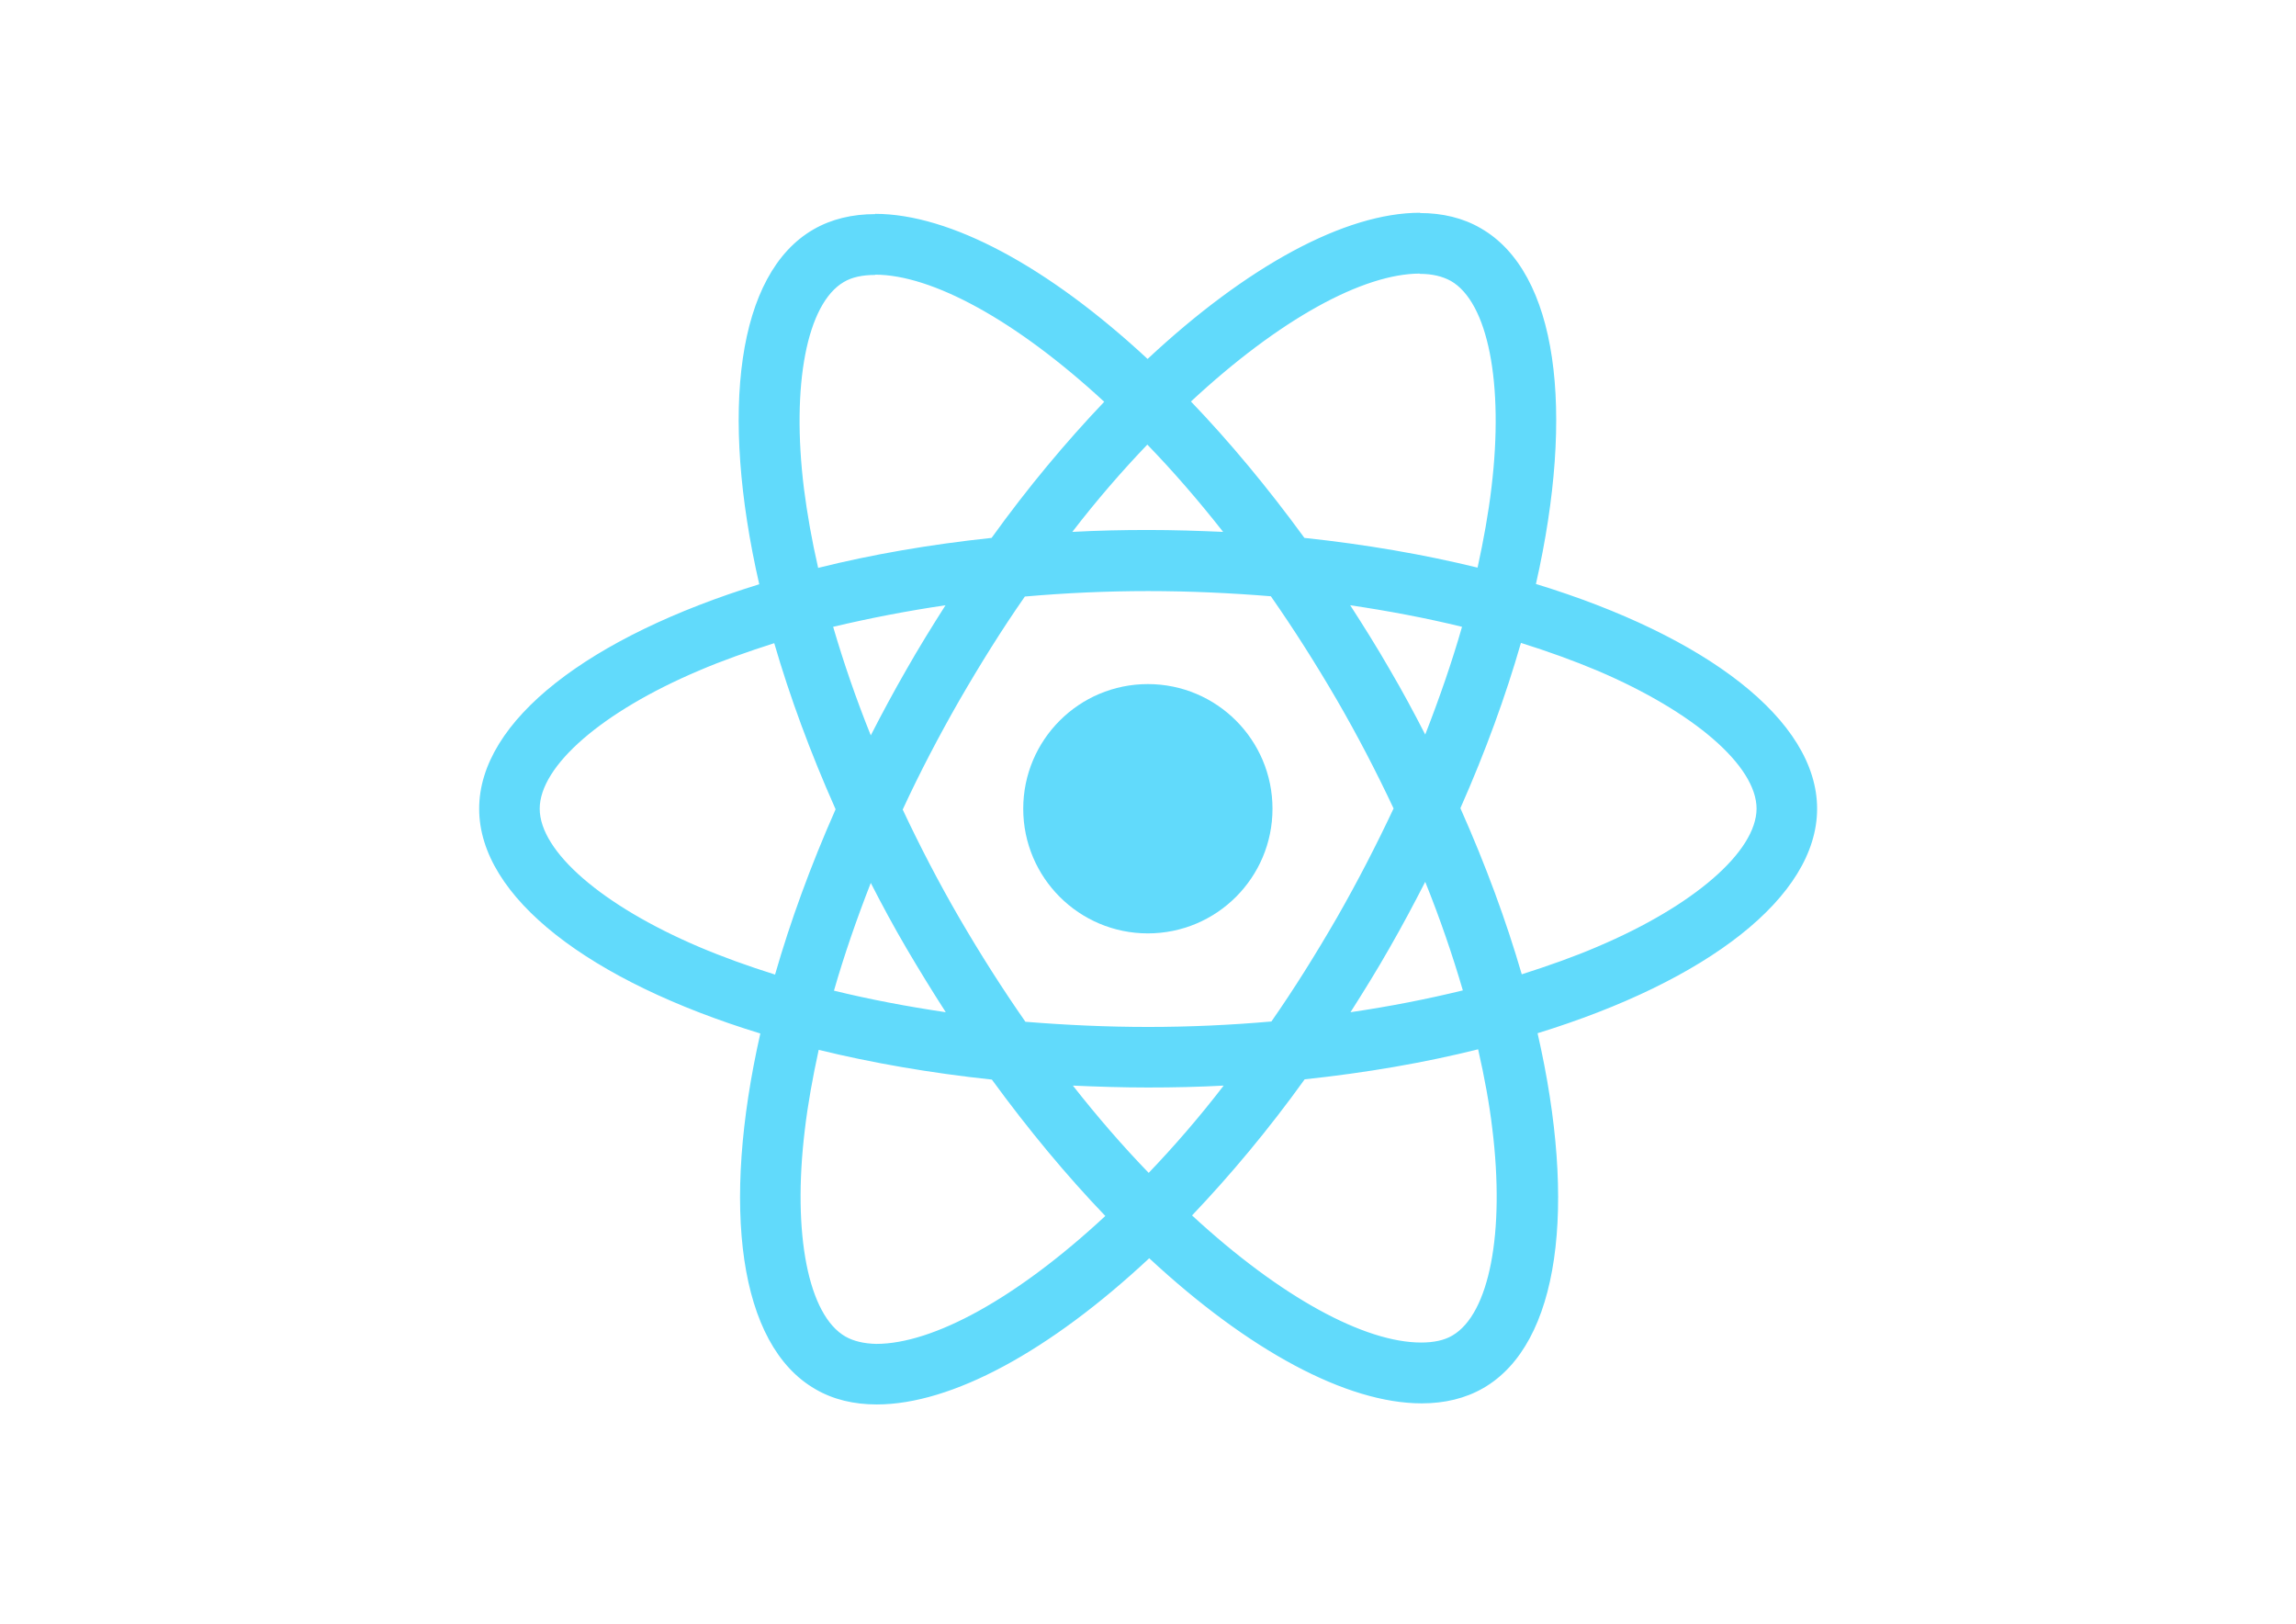
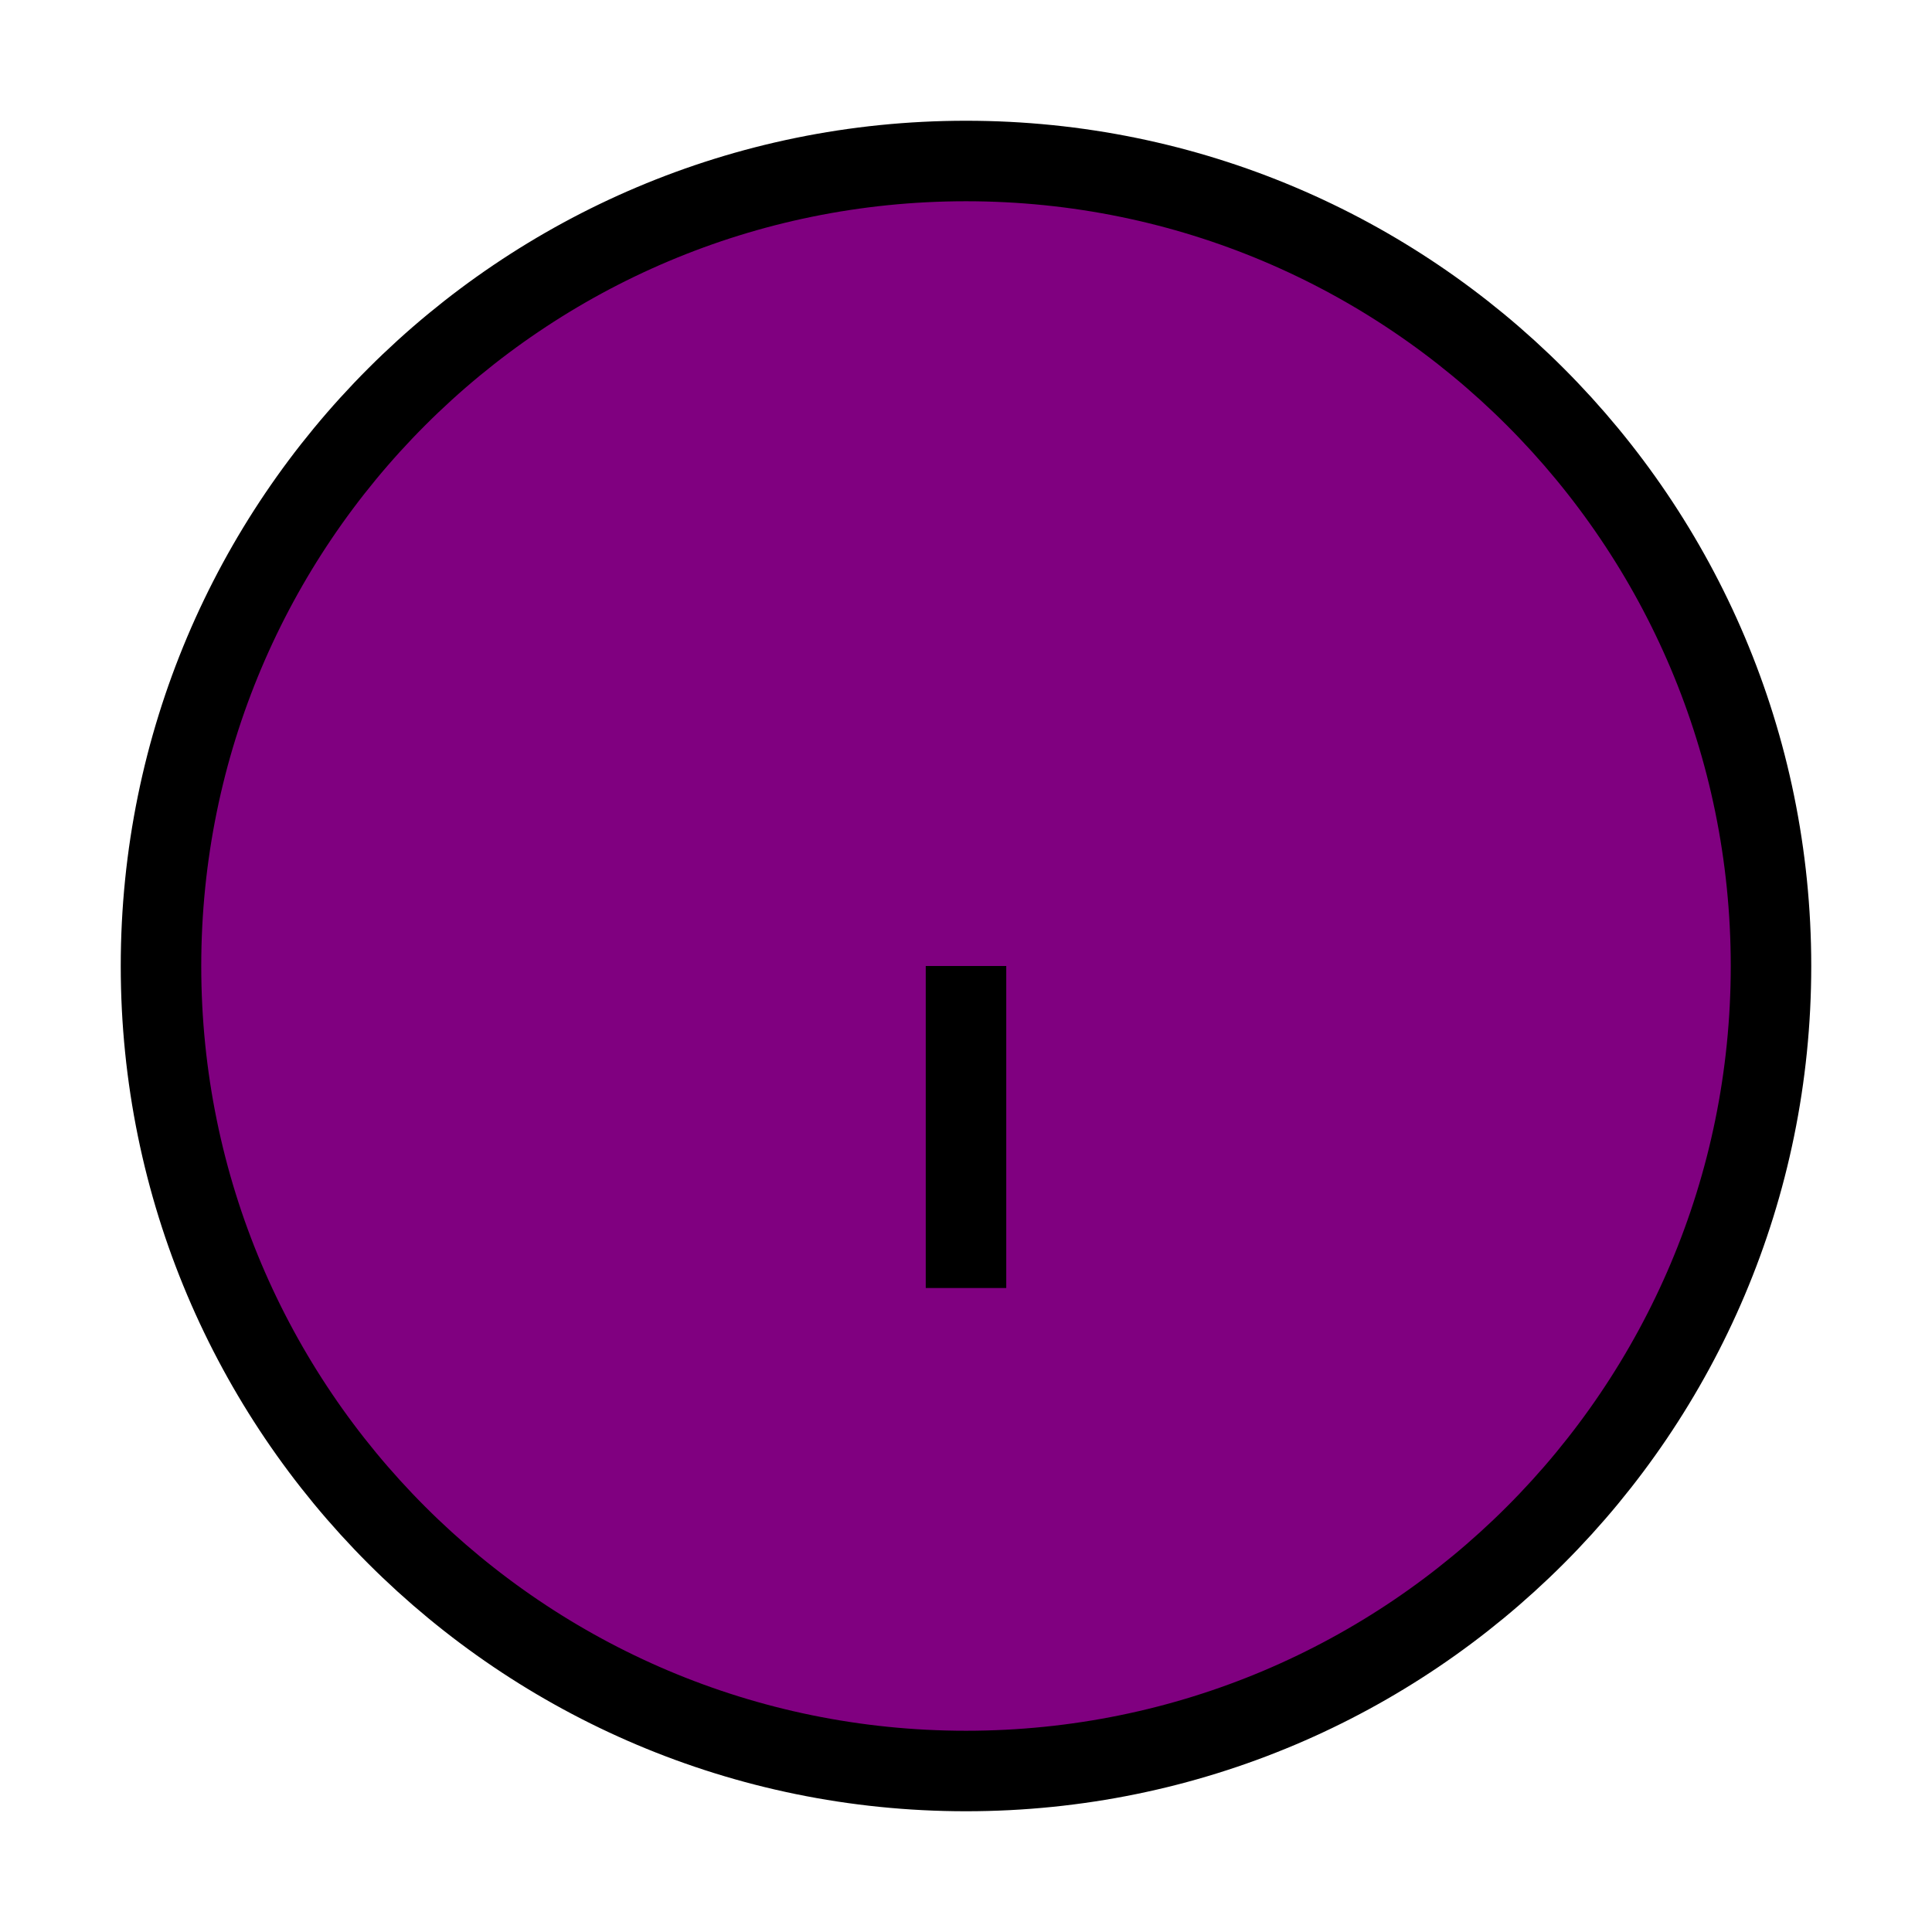
- <svg xmlns="http://www.w3.org/2000/svg" viewBox="0 0 841.9 595.3">
-   <g fill="#61DAFB">
-     <path d="M666.3 296.5c0-32.5-40.7-63.3-103.1-82.4 14.4-63.6 8-114.2-20.2-130.4-6.5-3.8-14.1-5.6-22.4-5.6v22.3c4.6 0 8.3.9 11.4 2.6 13.6 7.8 19.5 37.5 14.9 75.7-1.1 9.4-2.9 19.3-5.1 29.4-19.6-4.8-41-8.5-63.5-10.9-13.5-18.5-27.5-35.3-41.6-50 32.6-30.3 63.2-46.9 84-46.9V78c-27.5 0-63.5 19.6-99.9 53.6-36.4-33.8-72.4-53.2-99.9-53.2v22.3c20.7 0 51.4 16.5 84 46.6-14 14.7-28 31.4-41.3 49.9-22.6 2.4-44 6.1-63.6 11-2.3-10-4-19.7-5.2-29-4.7-38.2 1.1-67.9 14.6-75.8 3-1.8 6.9-2.6 11.5-2.6V78.5c-8.4 0-16 1.8-22.6 5.6-28.1 16.2-34.4 66.7-19.9 130.1-62.2 19.2-102.7 49.9-102.7 82.3 0 32.5 40.7 63.3 103.1 82.4-14.4 63.6-8 114.2 20.2 130.4 6.5 3.8 14.1 5.6 22.5 5.6 27.5 0 63.5-19.6 99.9-53.6 36.4 33.8 72.4 53.2 99.9 53.2 8.4 0 16-1.8 22.6-5.6 28.1-16.2 34.4-66.7 19.9-130.1 62-19.1 102.5-49.9 102.5-82.3zm-130.2-66.7c-3.7 12.9-8.3 26.2-13.5 39.5-4.1-8-8.4-16-13.1-24-4.6-8-9.5-15.8-14.4-23.4 14.2 2.1 27.9 4.7 41 7.9zm-45.8 106.5c-7.8 13.5-15.8 26.3-24.1 38.2-14.9 1.3-30 2-45.2 2-15.1 0-30.2-.7-45-1.9-8.3-11.9-16.4-24.6-24.2-38-7.6-13.1-14.5-26.4-20.8-39.8 6.2-13.4 13.2-26.8 20.7-39.9 7.8-13.5 15.8-26.3 24.1-38.2 14.9-1.3 30-2 45.2-2 15.1 0 30.2.7 45 1.9 8.3 11.9 16.4 24.6 24.2 38 7.6 13.1 14.5 26.4 20.8 39.8-6.3 13.4-13.2 26.8-20.7 39.9zm32.3-13c5.4 13.4 10 26.8 13.8 39.8-13.1 3.2-26.9 5.9-41.2 8 4.9-7.7 9.8-15.6 14.4-23.7 4.6-8 8.9-16.1 13-24.1zM421.2 430c-9.3-9.6-18.6-20.3-27.8-32 9 .4 18.2.7 27.5.7 9.4 0 18.7-.2 27.8-.7-9 11.7-18.3 22.4-27.5 32zm-74.4-58.9c-14.2-2.1-27.9-4.7-41-7.9 3.7-12.9 8.3-26.2 13.5-39.5 4.1 8 8.4 16 13.1 24 4.7 8 9.5 15.8 14.4 23.4zM420.7 163c9.3 9.6 18.6 20.3 27.8 32-9-.4-18.2-.7-27.5-.7-9.4 0-18.7.2-27.8.7 9-11.7 18.3-22.4 27.5-32zm-74 58.9c-4.9 7.7-9.8 15.6-14.4 23.7-4.6 8-8.9 16-13 24-5.4-13.4-10-26.8-13.8-39.8 13.1-3.1 26.9-5.8 41.2-7.9zm-90.5 125.2c-35.4-15.1-58.3-34.9-58.3-50.6 0-15.7 22.9-35.6 58.3-50.6 8.6-3.7 18-7 27.7-10.1 5.7 19.6 13.2 40 22.5 60.9-9.2 20.8-16.6 41.1-22.2 60.6-9.9-3.1-19.3-6.5-28-10.2zM310 490c-13.6-7.8-19.5-37.5-14.9-75.7 1.1-9.4 2.9-19.3 5.1-29.4 19.6 4.8 41 8.5 63.5 10.9 13.5 18.5 27.5 35.3 41.6 50-32.6 30.3-63.2 46.9-84 46.9-4.5-.1-8.3-1-11.3-2.7zm237.2-76.2c4.7 38.2-1.1 67.9-14.6 75.8-3 1.8-6.9 2.6-11.5 2.6-20.7 0-51.4-16.5-84-46.6 14-14.7 28-31.4 41.3-49.9 22.6-2.4 44-6.1 63.6-11 2.3 10.1 4.1 19.8 5.2 29.1zm38.5-66.7c-8.6 3.7-18 7-27.7 10.1-5.7-19.6-13.2-40-22.5-60.9 9.2-20.8 16.6-41.1 22.2-60.6 9.9 3.1 19.3 6.5 28.1 10.2 35.4 15.1 58.3 34.9 58.3 50.6-.1 15.7-23 35.6-58.4 50.6zM320.8 78.4z" />
-     <circle cx="420.9" cy="296.5" r="45.7" />
-     <path d="M520.5 78.1z" />
-   </g>
+ <svg xmlns="http://www.w3.org/2000/svg" viewBox="0 0 24 24" fill="purple" stroke="currentColor" strokeWidth="2" strokeLinecap="round" strokeLinejoin="round">
+   <circle cx="12" cy="12" r="10" />
+   <line x1="12" y1="12" x2="12" y2="16" />
+   <line x1="12" y1="8" x2="12" y2="8" />
</svg>
